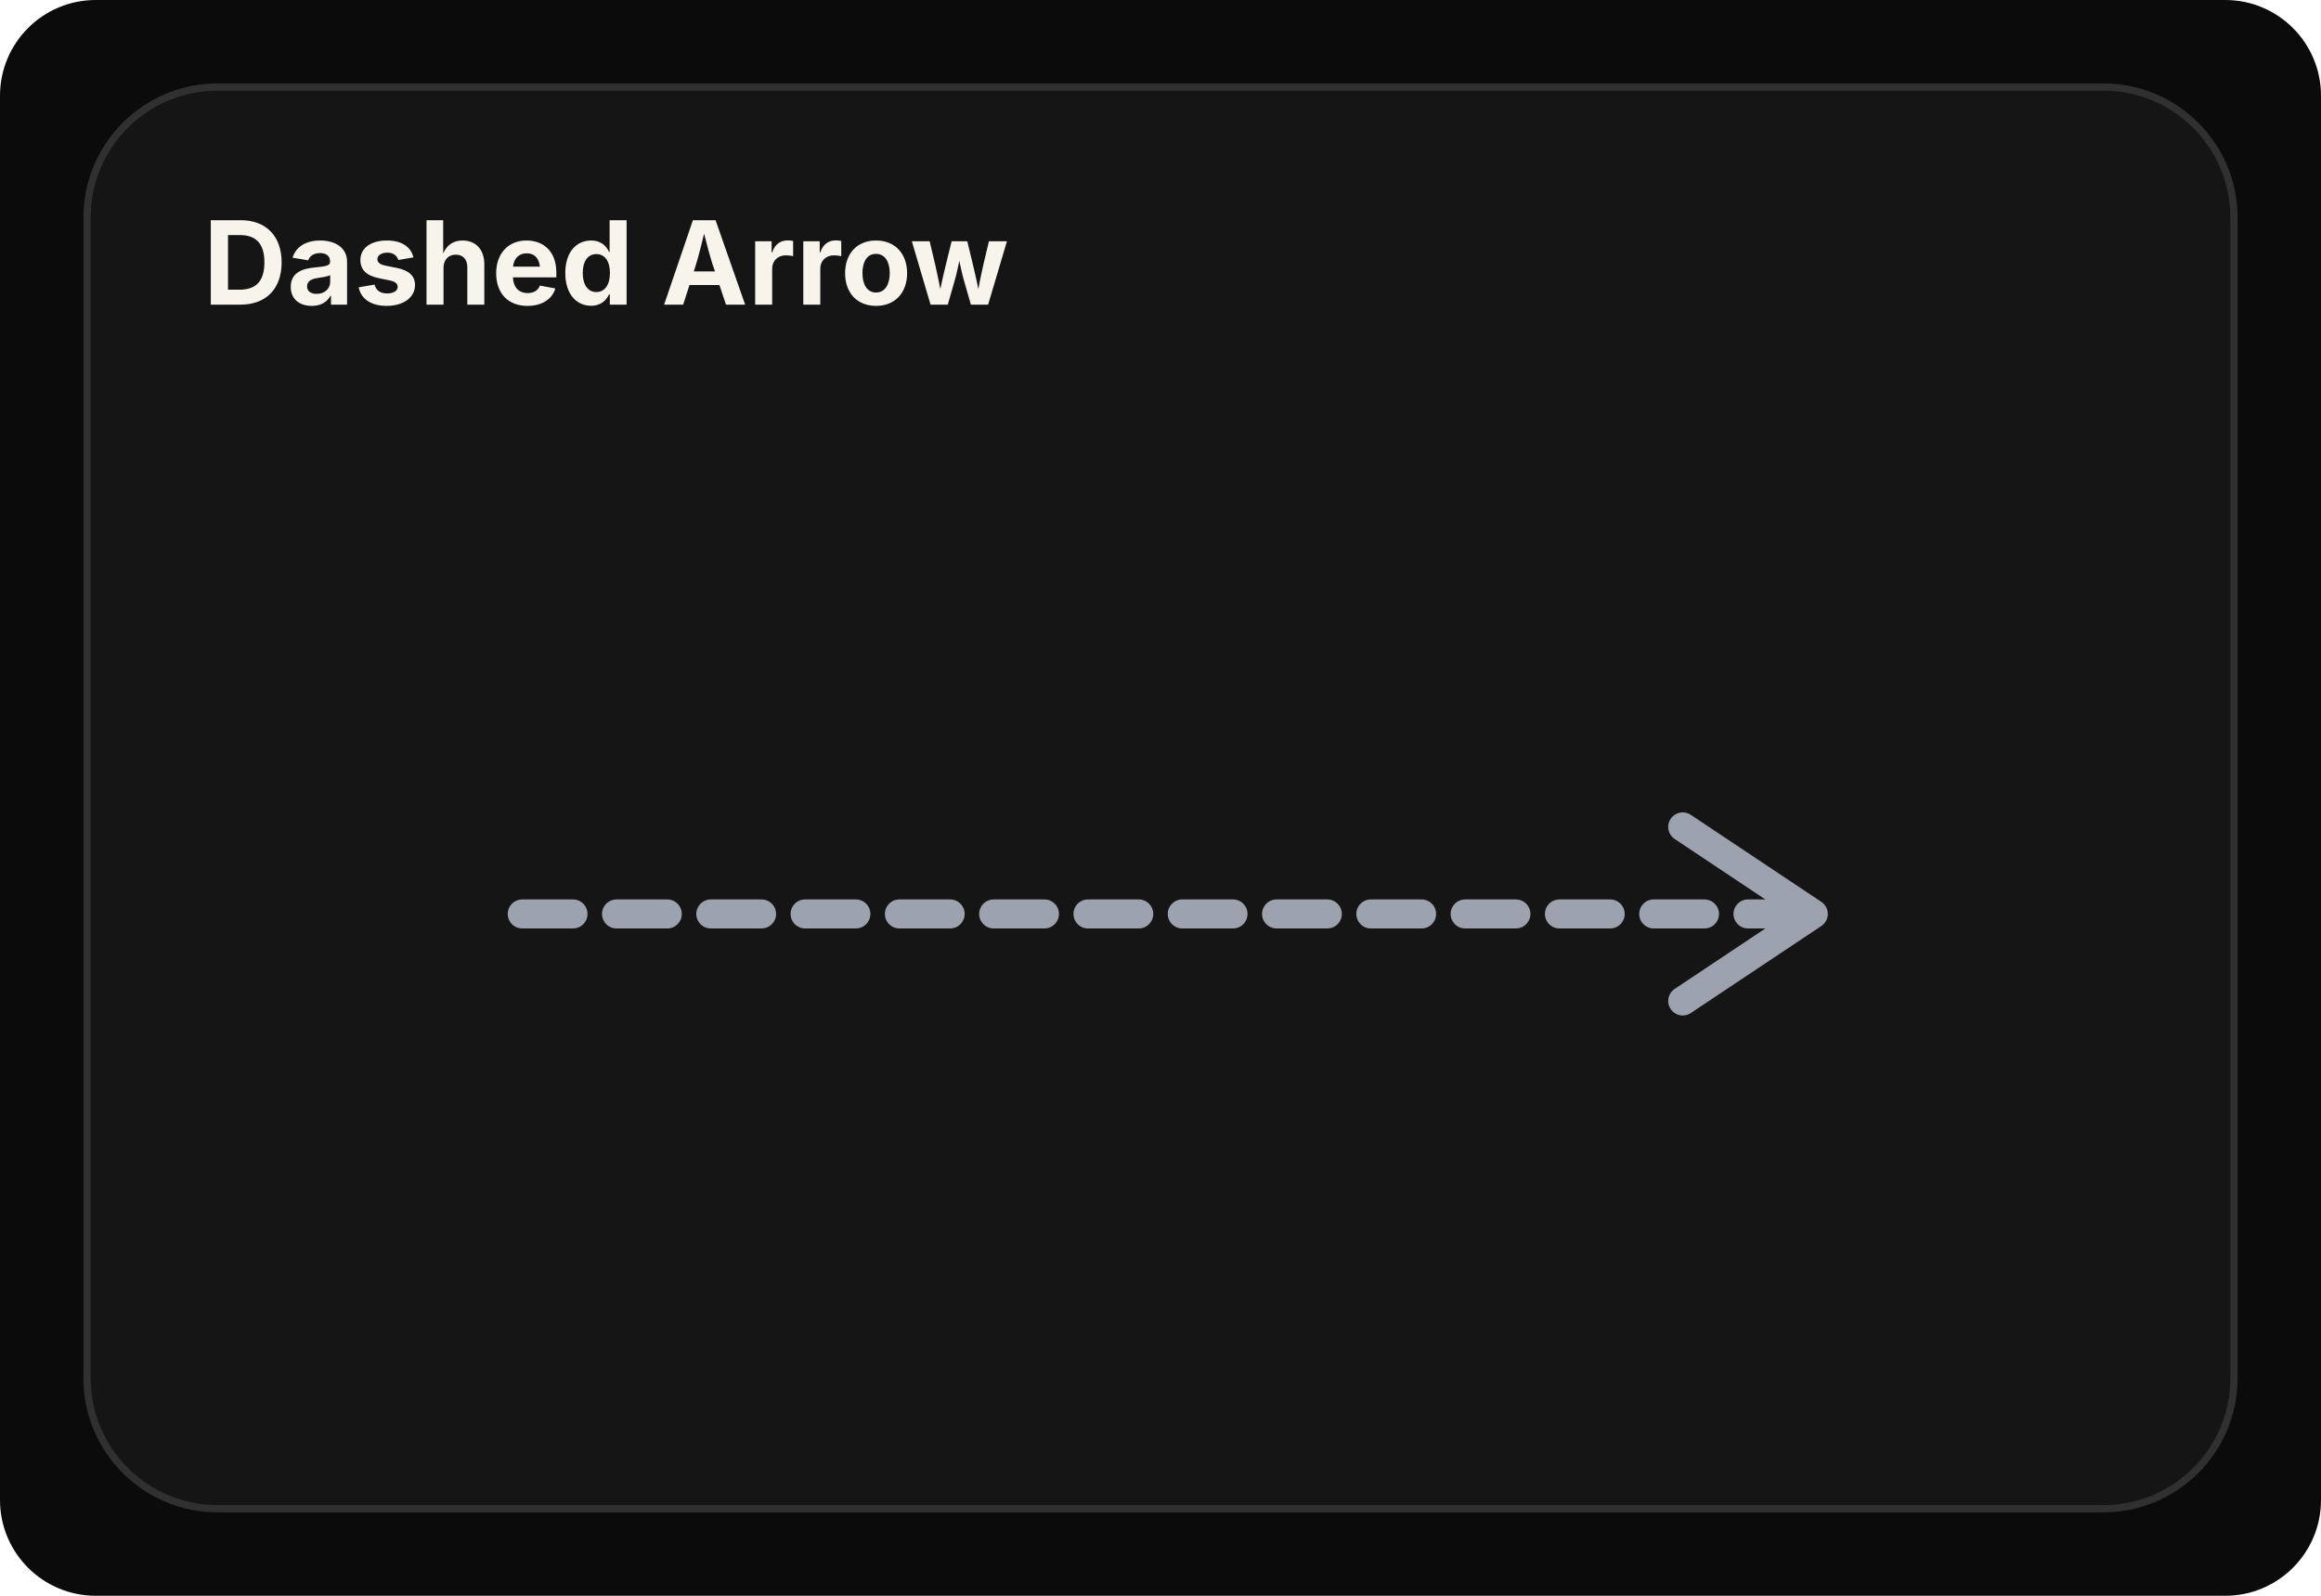
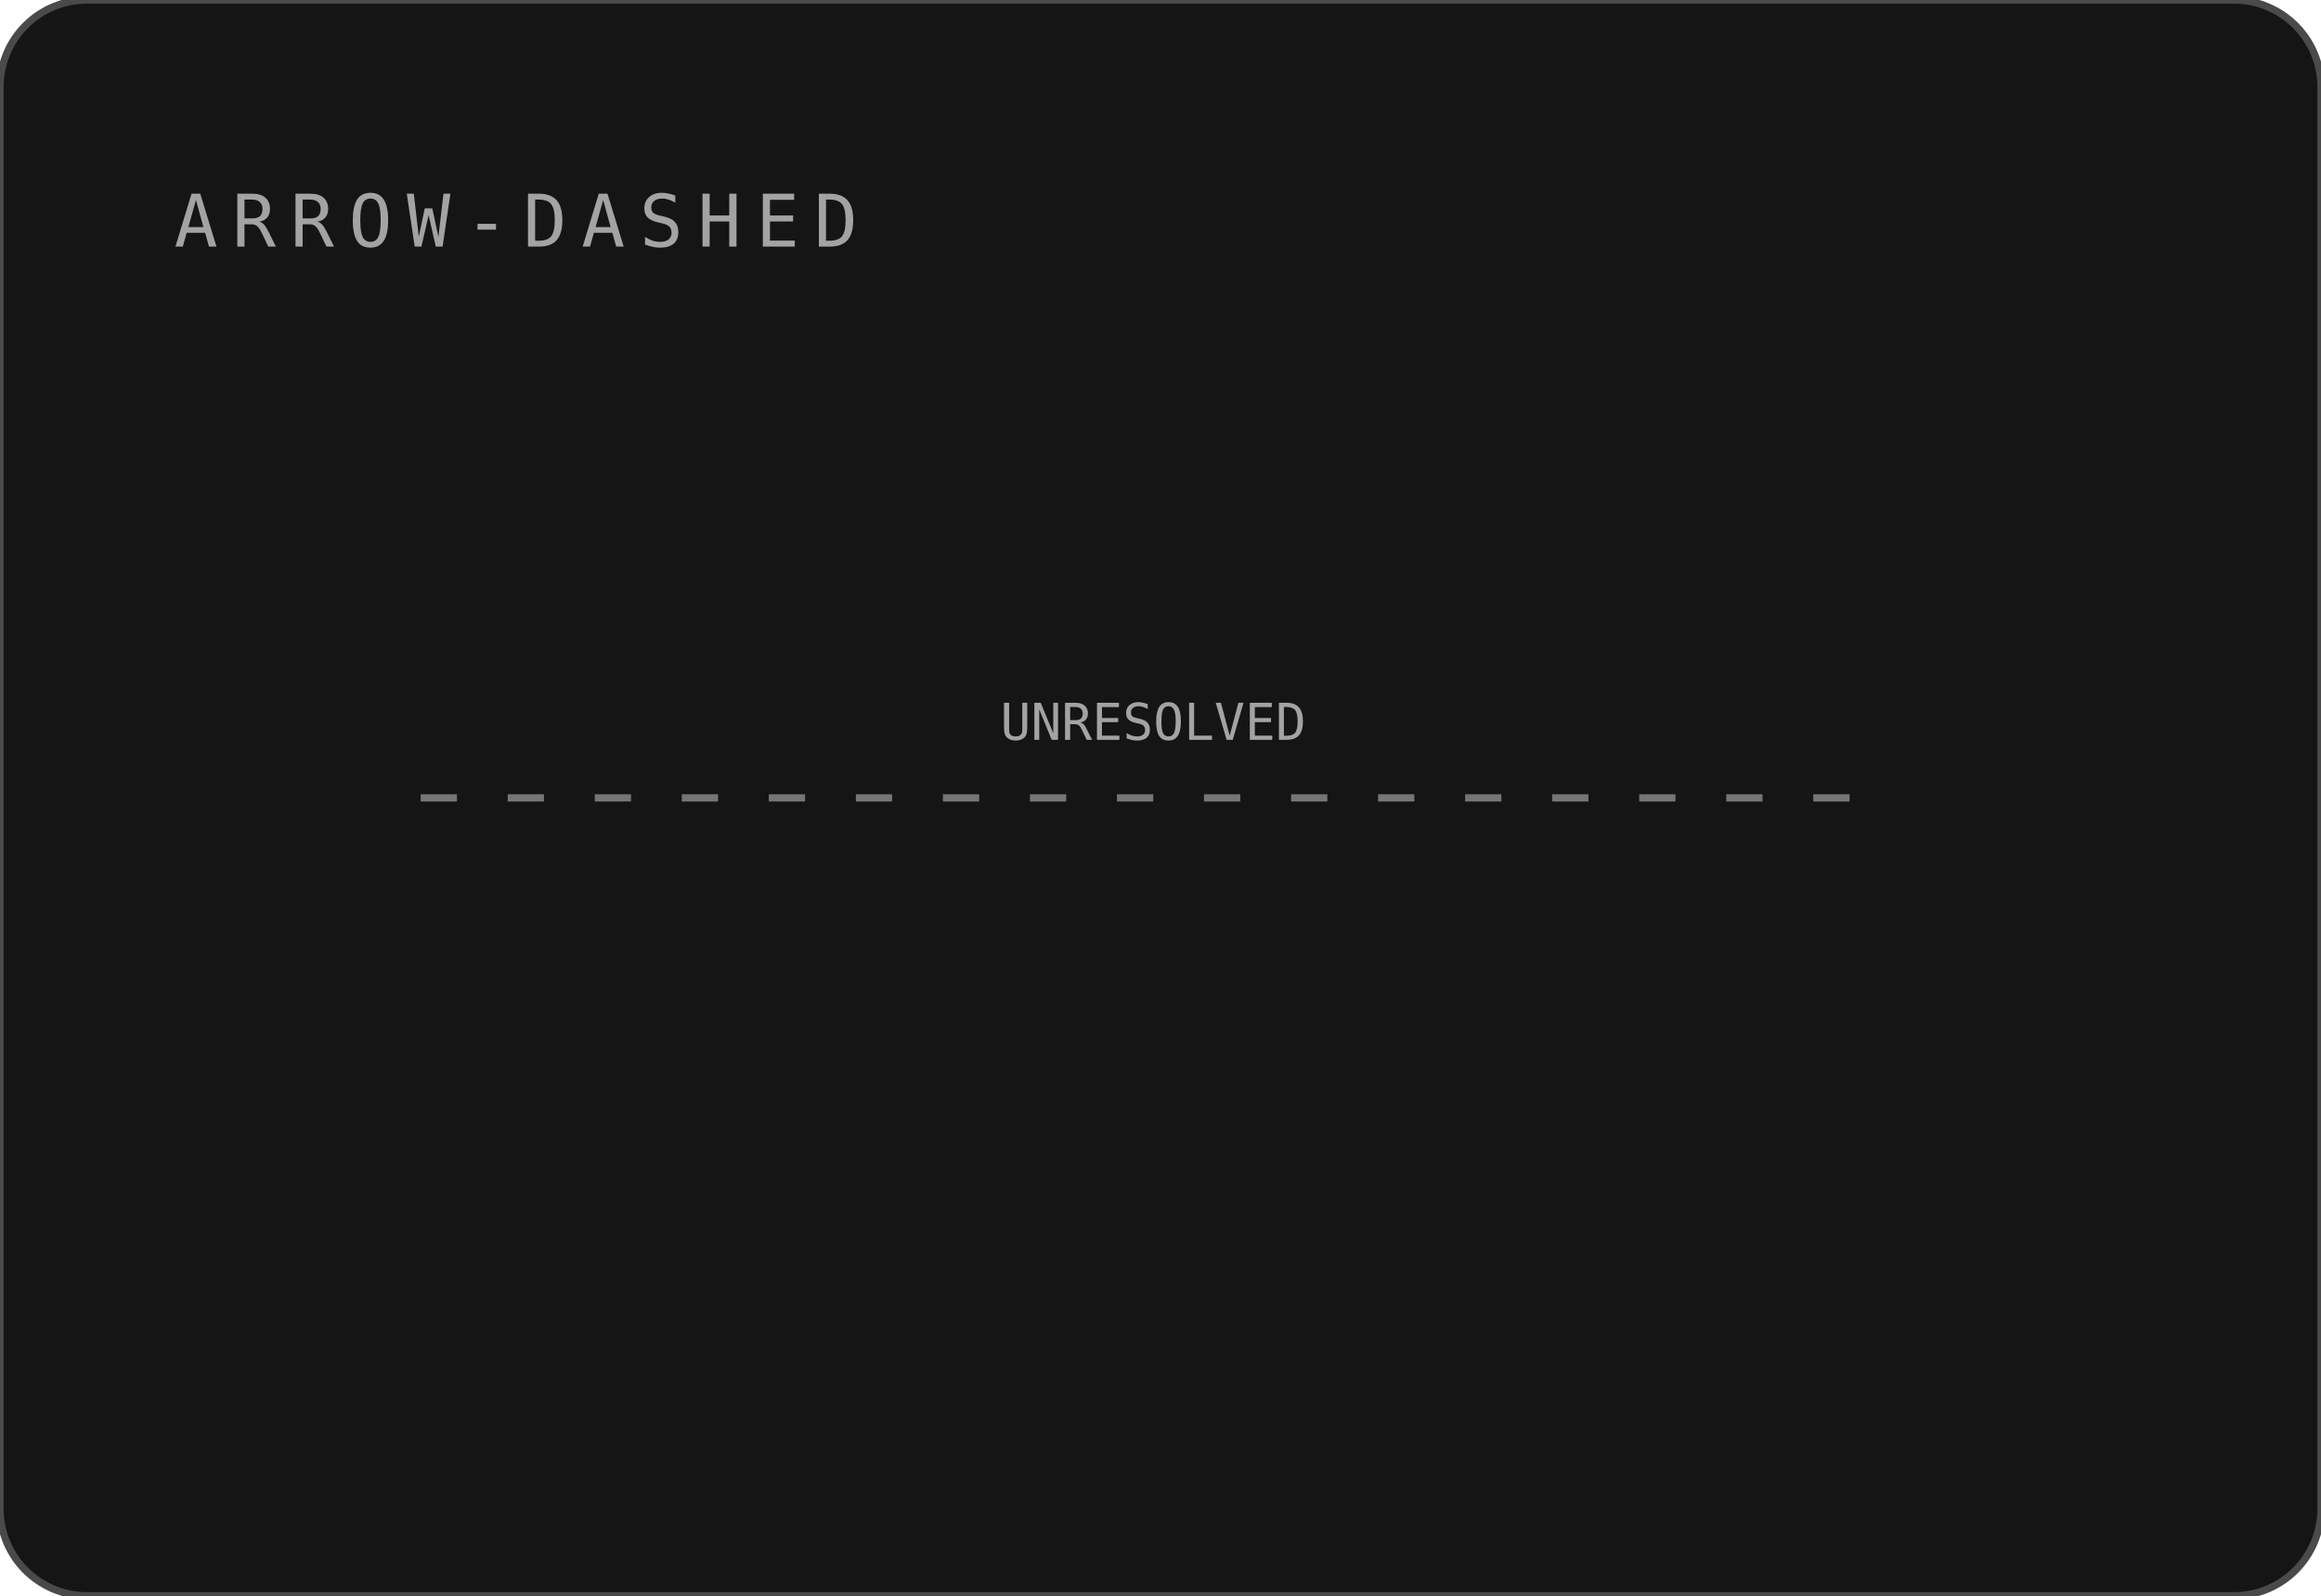
- <svg xmlns="http://www.w3.org/2000/svg" viewBox="0 0 320 220" role="img" aria-label="Dashed Arrow">
-   <rect width="320" height="220" rx="13.2" fill="#0B0B0B" />
-   <rect x="12" y="12" width="296" height="196" rx="18" fill="#151515" stroke="#303030" />
-   <text x="28" y="42" fill="#F7F4EC" font-family="Inter,Arial" font-size="16" font-weight="700">Dashed Arrow</text>
-   <line x1="72" y1="126" x2="248" y2="126" stroke="#9CA3AF" stroke-width="4" stroke-linecap="round" stroke-dasharray="7 6" />
-   <path d="M232 114 250 126 232 138" fill="none" stroke="#9CA3AF" stroke-width="4" stroke-linecap="round" stroke-linejoin="round" />
+ <svg xmlns="http://www.w3.org/2000/svg" viewBox="0 0 320 220" role="img" aria-labelledby="arrow-dashed-t arrow-dashed-d">
+   <rect width="320" height="220" rx="12" fill="#151515" stroke="#4A4A4A" />
+   <text x="24" y="34" fill="#A3A3A3" font-family="IBM Plex Mono,monospace" font-size="10" letter-spacing="2">ARROW-DASHED</text>
+   <path d="M58 110L260 110" stroke="#767676" stroke-width="1" fill="none" stroke-dasharray="5 7" />
+   <text x="159" y="102" text-anchor="middle" fill="#A3A3A3" font-family="IBM Plex Mono,monospace" font-size="7">UNRESOLVED</text>
</svg>
